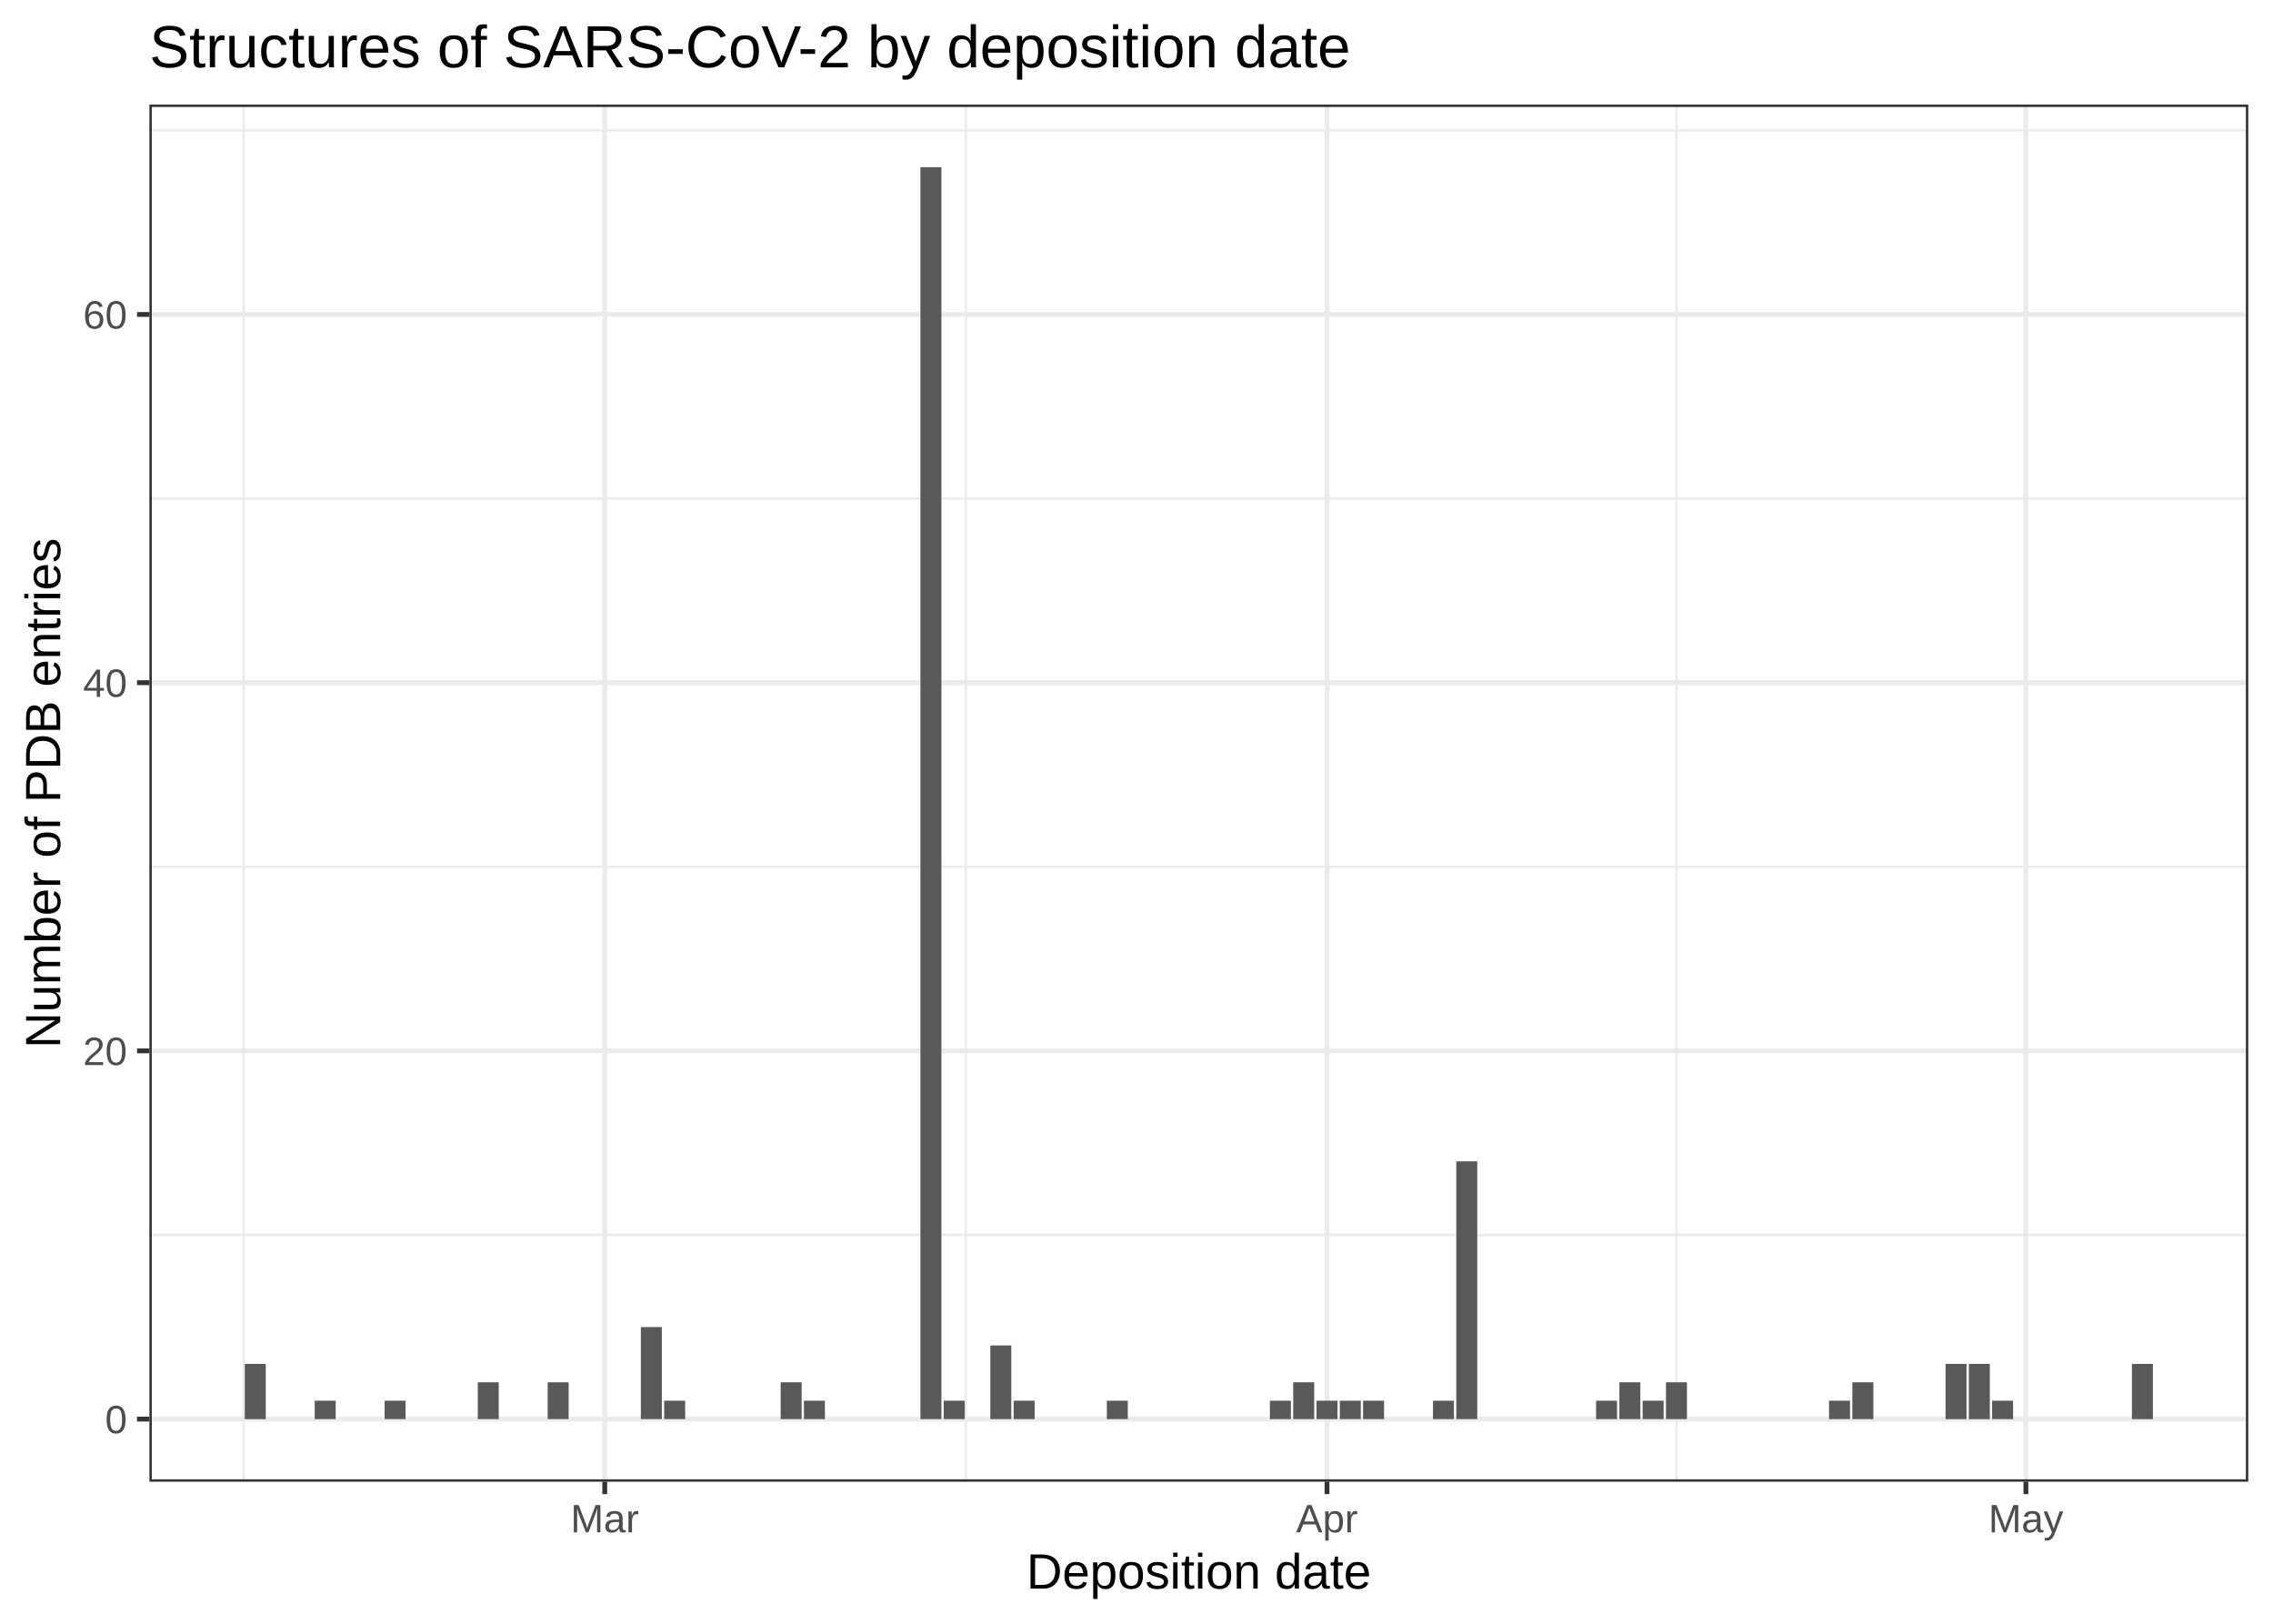
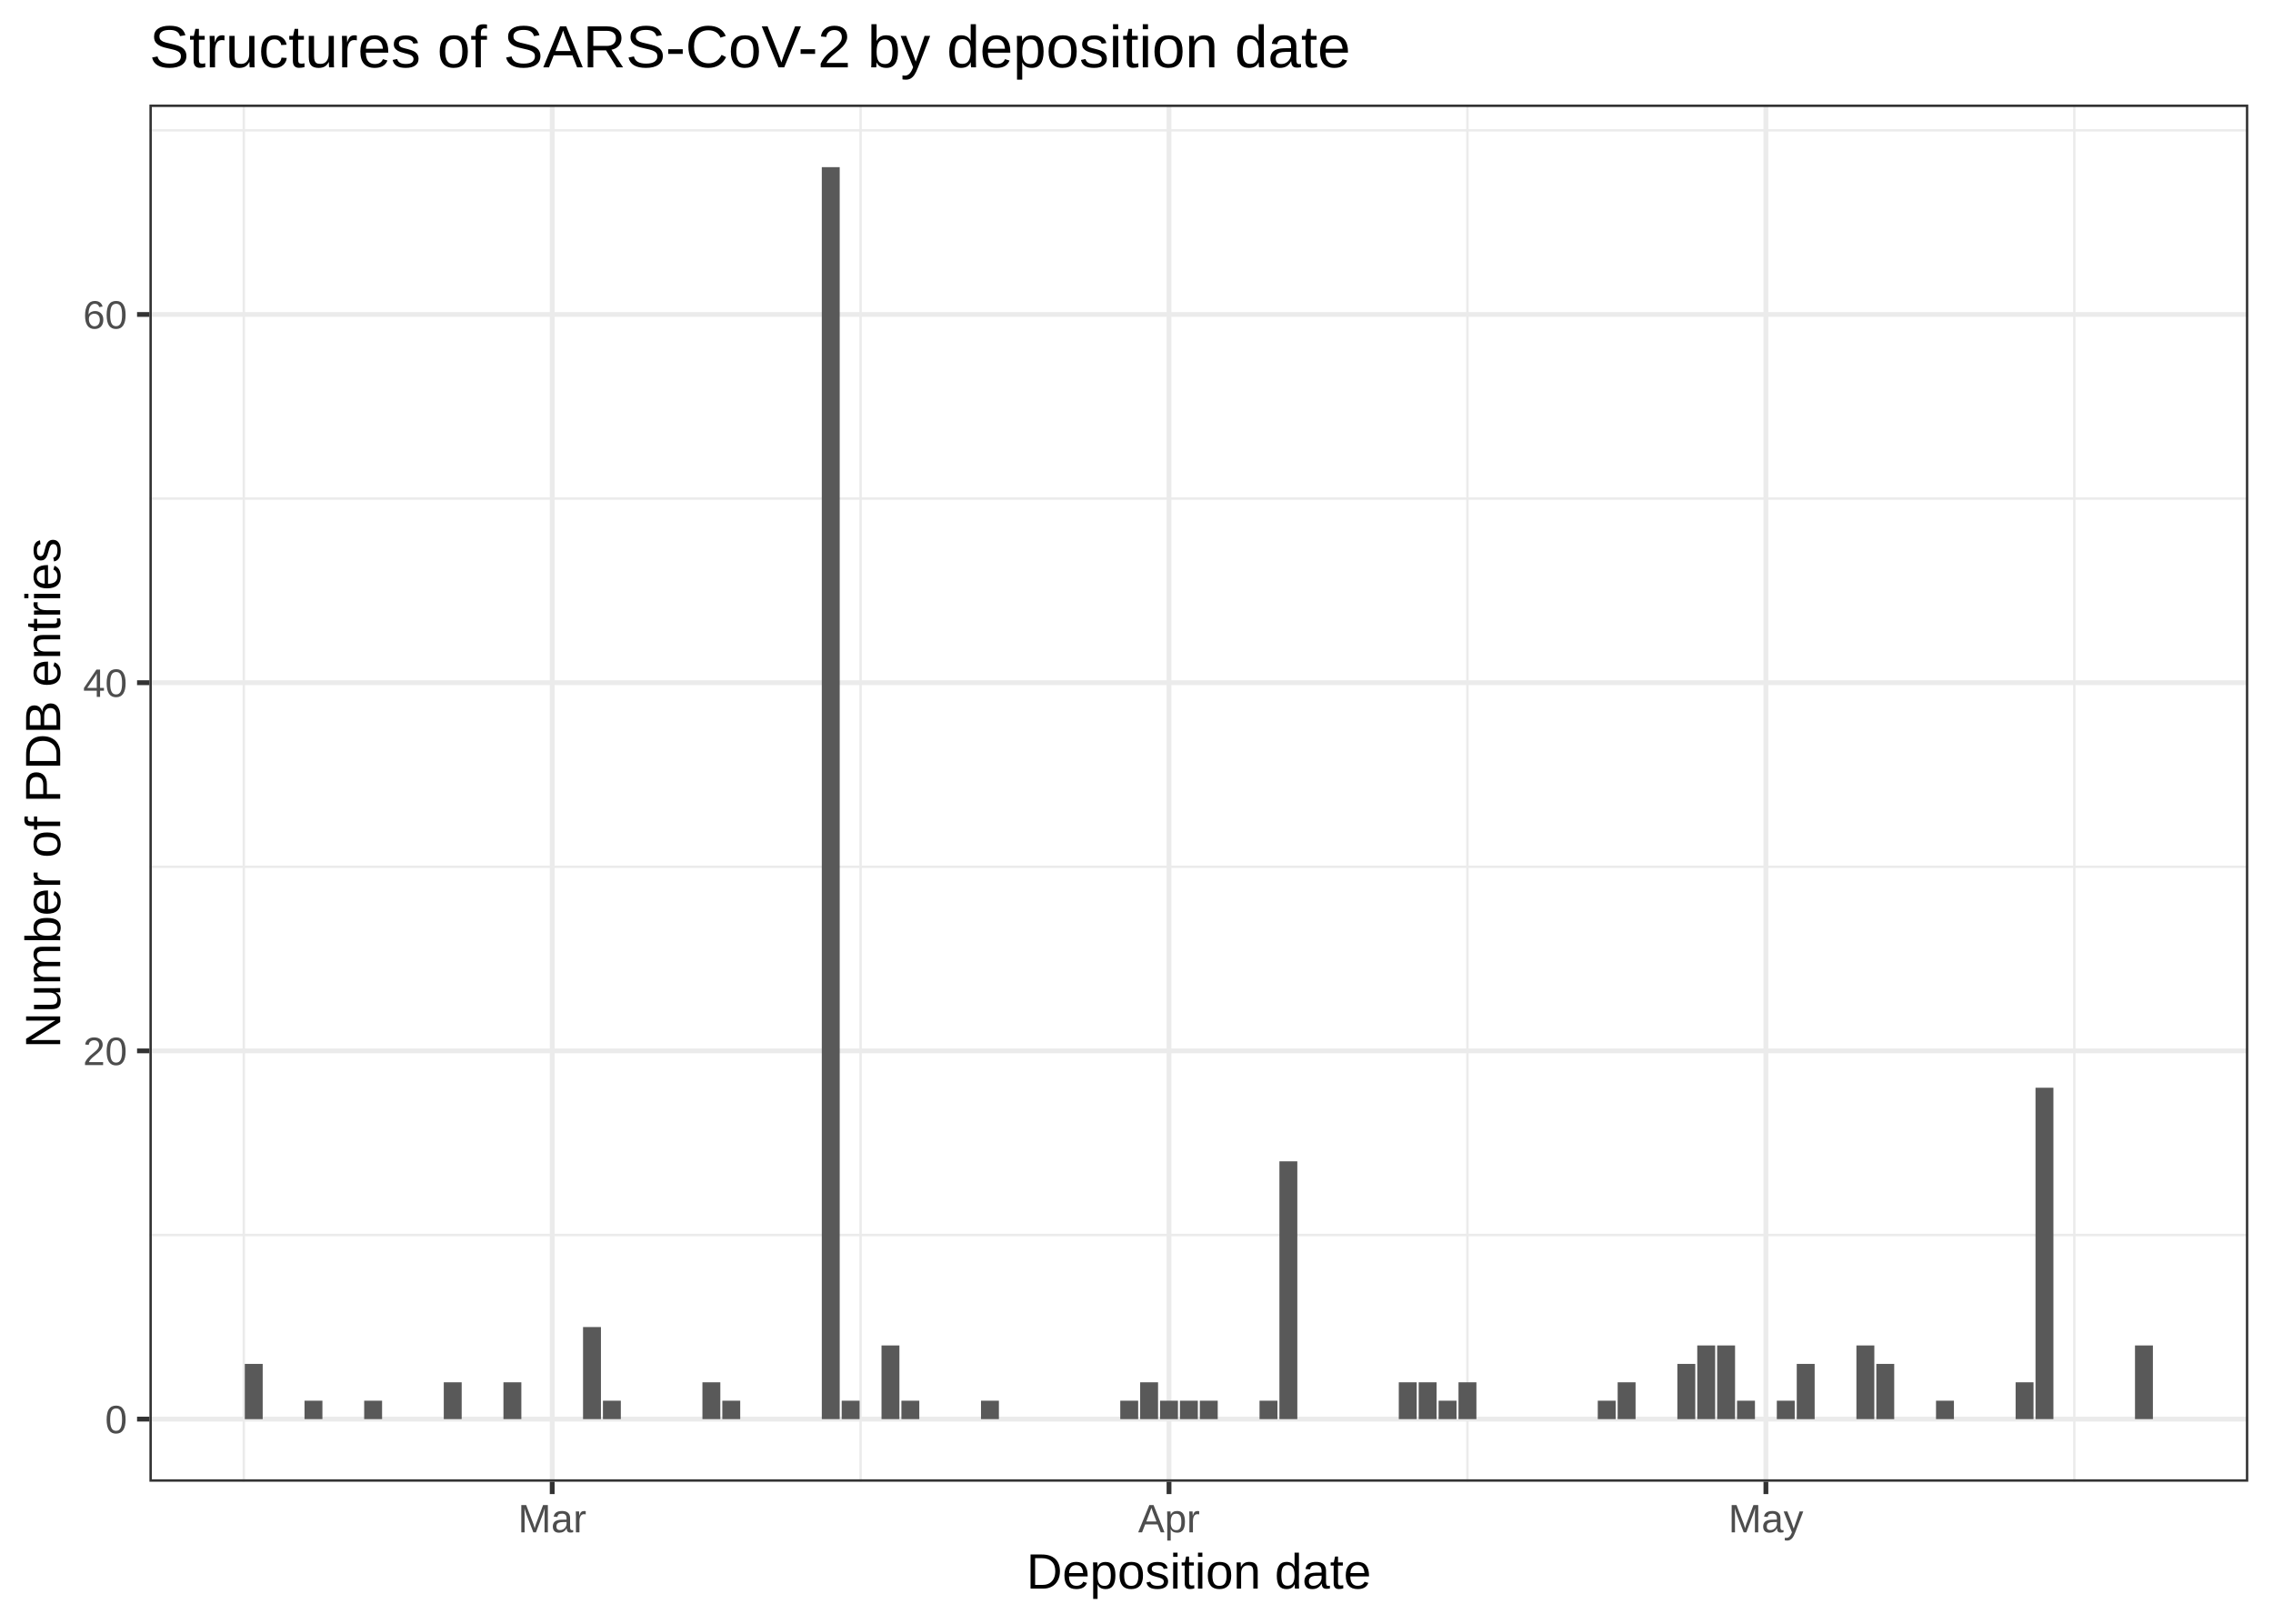
<svg xmlns="http://www.w3.org/2000/svg" viewBox="0 0 504.00 360.00">
  <defs>
    <style type="text/css">
    line, polyline, polygon, path, rect, circle {
      fill: none;
      stroke: #000000;
      stroke-linecap: round;
      stroke-linejoin: round;
      stroke-miterlimit: 10.00;
    }
  </style>
  </defs>
  <rect width="100%" height="100%" style="stroke: none; fill: #FFFFFF;" />
  <rect x="0.00" y="0" width="504.00" height="360.00" style="stroke-width: 1.07; stroke: #FFFFFF; fill: #FFFFFF;" />
  <defs>
    <clipPath id="cpMzMuMTN8NDk4LjUyfDMyOC41MXwyMy4xOQ==">
      <rect x="33.13" y="23.19" width="465.39" height="305.32" />
    </clipPath>
  </defs>
  <rect x="33.13" y="23.19" width="465.39" height="305.32" style="stroke-width: 1.07; stroke: none; fill: #FFFFFF;" clip-path="url(#cpMzMuMTN8NDk4LjUyfDMyOC41MXwyMy4xOQ==)" />
  <polyline points="33.13,273.81 498.52,273.81 " style="stroke-width: 0.53; stroke: #EBEBEB; stroke-linecap: butt;" clip-path="url(#cpMzMuMTN8NDk4LjUyfDMyOC41MXwyMy4xOQ==)" />
  <polyline points="33.13,192.17 498.52,192.17 " style="stroke-width: 0.53; stroke: #EBEBEB; stroke-linecap: butt;" clip-path="url(#cpMzMuMTN8NDk4LjUyfDMyOC41MXwyMy4xOQ==)" />
  <polyline points="33.13,110.54 498.52,110.54 " style="stroke-width: 0.53; stroke: #EBEBEB; stroke-linecap: butt;" clip-path="url(#cpMzMuMTN8NDk4LjUyfDMyOC41MXwyMy4xOQ==)" />
  <polyline points="33.13,28.90 498.52,28.90 " style="stroke-width: 0.53; stroke: #EBEBEB; stroke-linecap: butt;" clip-path="url(#cpMzMuMTN8NDk4LjUyfDMyOC41MXwyMy4xOQ==)" />
-   <polyline points="54.02,328.51 54.02,23.19 " style="stroke-width: 0.53; stroke: #EBEBEB; stroke-linecap: butt;" clip-path="url(#cpMzMuMTN8NDk4LjUyfDMyOC41MXwyMy4xOQ==)" />
-   <polyline points="214.17,328.51 214.17,23.19 " style="stroke-width: 0.53; stroke: #EBEBEB; stroke-linecap: butt;" clip-path="url(#cpMzMuMTN8NDk4LjUyfDMyOC41MXwyMy4xOQ==)" />
-   <polyline points="371.72,328.51 371.72,23.19 " style="stroke-width: 0.53; stroke: #EBEBEB; stroke-linecap: butt;" clip-path="url(#cpMzMuMTN8NDk4LjUyfDMyOC41MXwyMy4xOQ==)" />
+   <polyline points="54.06,328.51 54.06,23.19 " style="stroke-width: 0.53; stroke: #EBEBEB; stroke-linecap: butt;" clip-path="url(#cpMzMuMTN8NDk4LjUyfDMyOC41MXwyMy4xOQ==)" />
+   <polyline points="190.82,328.51 190.82,23.19 " style="stroke-width: 0.53; stroke: #EBEBEB; stroke-linecap: butt;" clip-path="url(#cpMzMuMTN8NDk4LjUyfDMyOC41MXwyMy4xOQ==)" />
+   <polyline points="325.38,328.51 325.38,23.19 " style="stroke-width: 0.53; stroke: #EBEBEB; stroke-linecap: butt;" clip-path="url(#cpMzMuMTN8NDk4LjUyfDMyOC41MXwyMy4xOQ==)" />
+   <polyline points="459.94,328.51 459.94,23.19 " style="stroke-width: 0.53; stroke: #EBEBEB; stroke-linecap: butt;" clip-path="url(#cpMzMuMTN8NDk4LjUyfDMyOC41MXwyMy4xOQ==)" />
  <polyline points="33.13,314.63 498.52,314.63 " style="stroke-width: 1.07; stroke: #EBEBEB; stroke-linecap: butt;" clip-path="url(#cpMzMuMTN8NDk4LjUyfDMyOC41MXwyMy4xOQ==)" />
  <polyline points="33.13,232.99 498.52,232.99 " style="stroke-width: 1.07; stroke: #EBEBEB; stroke-linecap: butt;" clip-path="url(#cpMzMuMTN8NDk4LjUyfDMyOC41MXwyMy4xOQ==)" />
  <polyline points="33.13,151.36 498.52,151.36 " style="stroke-width: 1.07; stroke: #EBEBEB; stroke-linecap: butt;" clip-path="url(#cpMzMuMTN8NDk4LjUyfDMyOC41MXwyMy4xOQ==)" />
  <polyline points="33.13,69.72 498.52,69.72 " style="stroke-width: 1.07; stroke: #EBEBEB; stroke-linecap: butt;" clip-path="url(#cpMzMuMTN8NDk4LjUyfDMyOC41MXwyMy4xOQ==)" />
-   <polyline points="134.09,328.51 134.09,23.19 " style="stroke-width: 1.07; stroke: #EBEBEB; stroke-linecap: butt;" clip-path="url(#cpMzMuMTN8NDk4LjUyfDMyOC41MXwyMy4xOQ==)" />
-   <polyline points="294.24,328.51 294.24,23.19 " style="stroke-width: 1.07; stroke: #EBEBEB; stroke-linecap: butt;" clip-path="url(#cpMzMuMTN8NDk4LjUyfDMyOC41MXwyMy4xOQ==)" />
-   <polyline points="449.21,328.51 449.21,23.19 " style="stroke-width: 1.07; stroke: #EBEBEB; stroke-linecap: butt;" clip-path="url(#cpMzMuMTN8NDk4LjUyfDMyOC41MXwyMy4xOQ==)" />
-   <rect x="54.28" y="302.39" width="4.65" height="12.25" style="stroke-width: 1.07; stroke: none; stroke-linecap: square; stroke-linejoin: miter; fill: #595959;" clip-path="url(#cpMzMuMTN8NDk4LjUyfDMyOC41MXwyMy4xOQ==)" />
-   <rect x="69.78" y="310.55" width="4.65" height="4.08" style="stroke-width: 1.07; stroke: none; stroke-linecap: square; stroke-linejoin: miter; fill: #595959;" clip-path="url(#cpMzMuMTN8NDk4LjUyfDMyOC41MXwyMy4xOQ==)" />
-   <rect x="85.28" y="310.55" width="4.65" height="4.08" style="stroke-width: 1.07; stroke: none; stroke-linecap: square; stroke-linejoin: miter; fill: #595959;" clip-path="url(#cpMzMuMTN8NDk4LjUyfDMyOC41MXwyMy4xOQ==)" />
-   <rect x="105.94" y="306.47" width="4.65" height="8.16" style="stroke-width: 1.07; stroke: none; stroke-linecap: square; stroke-linejoin: miter; fill: #595959;" clip-path="url(#cpMzMuMTN8NDk4LjUyfDMyOC41MXwyMy4xOQ==)" />
-   <rect x="121.44" y="306.47" width="4.65" height="8.16" style="stroke-width: 1.07; stroke: none; stroke-linecap: square; stroke-linejoin: miter; fill: #595959;" clip-path="url(#cpMzMuMTN8NDk4LjUyfDMyOC41MXwyMy4xOQ==)" />
-   <rect x="142.10" y="294.22" width="4.65" height="20.41" style="stroke-width: 1.07; stroke: none; stroke-linecap: square; stroke-linejoin: miter; fill: #595959;" clip-path="url(#cpMzMuMTN8NDk4LjUyfDMyOC41MXwyMy4xOQ==)" />
-   <rect x="147.27" y="310.55" width="4.65" height="4.08" style="stroke-width: 1.07; stroke: none; stroke-linecap: square; stroke-linejoin: miter; fill: #595959;" clip-path="url(#cpMzMuMTN8NDk4LjUyfDMyOC41MXwyMy4xOQ==)" />
-   <rect x="173.10" y="306.47" width="4.65" height="8.16" style="stroke-width: 1.07; stroke: none; stroke-linecap: square; stroke-linejoin: miter; fill: #595959;" clip-path="url(#cpMzMuMTN8NDk4LjUyfDMyOC41MXwyMy4xOQ==)" />
-   <rect x="178.26" y="310.55" width="4.65" height="4.08" style="stroke-width: 1.07; stroke: none; stroke-linecap: square; stroke-linejoin: miter; fill: #595959;" clip-path="url(#cpMzMuMTN8NDk4LjUyfDMyOC41MXwyMy4xOQ==)" />
-   <rect x="204.09" y="37.06" width="4.65" height="277.57" style="stroke-width: 1.07; stroke: none; stroke-linecap: square; stroke-linejoin: miter; fill: #595959;" clip-path="url(#cpMzMuMTN8NDk4LjUyfDMyOC41MXwyMy4xOQ==)" />
-   <rect x="209.26" y="310.55" width="4.65" height="4.08" style="stroke-width: 1.07; stroke: none; stroke-linecap: square; stroke-linejoin: miter; fill: #595959;" clip-path="url(#cpMzMuMTN8NDk4LjUyfDMyOC41MXwyMy4xOQ==)" />
-   <rect x="219.59" y="298.30" width="4.65" height="16.33" style="stroke-width: 1.07; stroke: none; stroke-linecap: square; stroke-linejoin: miter; fill: #595959;" clip-path="url(#cpMzMuMTN8NDk4LjUyfDMyOC41MXwyMy4xOQ==)" />
-   <rect x="224.76" y="310.55" width="4.65" height="4.08" style="stroke-width: 1.07; stroke: none; stroke-linecap: square; stroke-linejoin: miter; fill: #595959;" clip-path="url(#cpMzMuMTN8NDk4LjUyfDMyOC41MXwyMy4xOQ==)" />
-   <rect x="245.42" y="310.55" width="4.65" height="4.08" style="stroke-width: 1.07; stroke: none; stroke-linecap: square; stroke-linejoin: miter; fill: #595959;" clip-path="url(#cpMzMuMTN8NDk4LjUyfDMyOC41MXwyMy4xOQ==)" />
-   <rect x="281.58" y="310.55" width="4.65" height="4.08" style="stroke-width: 1.07; stroke: none; stroke-linecap: square; stroke-linejoin: miter; fill: #595959;" clip-path="url(#cpMzMuMTN8NDk4LjUyfDMyOC41MXwyMy4xOQ==)" />
-   <rect x="286.75" y="306.47" width="4.65" height="8.16" style="stroke-width: 1.07; stroke: none; stroke-linecap: square; stroke-linejoin: miter; fill: #595959;" clip-path="url(#cpMzMuMTN8NDk4LjUyfDMyOC41MXwyMy4xOQ==)" />
-   <rect x="291.91" y="310.55" width="4.65" height="4.08" style="stroke-width: 1.07; stroke: none; stroke-linecap: square; stroke-linejoin: miter; fill: #595959;" clip-path="url(#cpMzMuMTN8NDk4LjUyfDMyOC41MXwyMy4xOQ==)" />
-   <rect x="297.08" y="310.55" width="4.65" height="4.08" style="stroke-width: 1.07; stroke: none; stroke-linecap: square; stroke-linejoin: miter; fill: #595959;" clip-path="url(#cpMzMuMTN8NDk4LjUyfDMyOC41MXwyMy4xOQ==)" />
-   <rect x="302.24" y="310.55" width="4.65" height="4.08" style="stroke-width: 1.07; stroke: none; stroke-linecap: square; stroke-linejoin: miter; fill: #595959;" clip-path="url(#cpMzMuMTN8NDk4LjUyfDMyOC41MXwyMy4xOQ==)" />
-   <rect x="317.74" y="310.55" width="4.65" height="4.08" style="stroke-width: 1.07; stroke: none; stroke-linecap: square; stroke-linejoin: miter; fill: #595959;" clip-path="url(#cpMzMuMTN8NDk4LjUyfDMyOC41MXwyMy4xOQ==)" />
-   <rect x="322.91" y="257.48" width="4.65" height="57.15" style="stroke-width: 1.07; stroke: none; stroke-linecap: square; stroke-linejoin: miter; fill: #595959;" clip-path="url(#cpMzMuMTN8NDk4LjUyfDMyOC41MXwyMy4xOQ==)" />
-   <rect x="353.90" y="310.55" width="4.65" height="4.08" style="stroke-width: 1.07; stroke: none; stroke-linecap: square; stroke-linejoin: miter; fill: #595959;" clip-path="url(#cpMzMuMTN8NDk4LjUyfDMyOC41MXwyMy4xOQ==)" />
-   <rect x="359.07" y="306.47" width="4.65" height="8.16" style="stroke-width: 1.07; stroke: none; stroke-linecap: square; stroke-linejoin: miter; fill: #595959;" clip-path="url(#cpMzMuMTN8NDk4LjUyfDMyOC41MXwyMy4xOQ==)" />
-   <rect x="364.23" y="310.55" width="4.65" height="4.08" style="stroke-width: 1.07; stroke: none; stroke-linecap: square; stroke-linejoin: miter; fill: #595959;" clip-path="url(#cpMzMuMTN8NDk4LjUyfDMyOC41MXwyMy4xOQ==)" />
-   <rect x="369.40" y="306.47" width="4.65" height="8.16" style="stroke-width: 1.07; stroke: none; stroke-linecap: square; stroke-linejoin: miter; fill: #595959;" clip-path="url(#cpMzMuMTN8NDk4LjUyfDMyOC41MXwyMy4xOQ==)" />
-   <rect x="405.56" y="310.55" width="4.65" height="4.08" style="stroke-width: 1.07; stroke: none; stroke-linecap: square; stroke-linejoin: miter; fill: #595959;" clip-path="url(#cpMzMuMTN8NDk4LjUyfDMyOC41MXwyMy4xOQ==)" />
-   <rect x="410.73" y="306.47" width="4.65" height="8.16" style="stroke-width: 1.07; stroke: none; stroke-linecap: square; stroke-linejoin: miter; fill: #595959;" clip-path="url(#cpMzMuMTN8NDk4LjUyfDMyOC41MXwyMy4xOQ==)" />
-   <rect x="431.39" y="302.39" width="4.65" height="12.25" style="stroke-width: 1.07; stroke: none; stroke-linecap: square; stroke-linejoin: miter; fill: #595959;" clip-path="url(#cpMzMuMTN8NDk4LjUyfDMyOC41MXwyMy4xOQ==)" />
-   <rect x="436.56" y="302.39" width="4.65" height="12.25" style="stroke-width: 1.07; stroke: none; stroke-linecap: square; stroke-linejoin: miter; fill: #595959;" clip-path="url(#cpMzMuMTN8NDk4LjUyfDMyOC41MXwyMy4xOQ==)" />
-   <rect x="441.72" y="310.55" width="4.65" height="4.08" style="stroke-width: 1.07; stroke: none; stroke-linecap: square; stroke-linejoin: miter; fill: #595959;" clip-path="url(#cpMzMuMTN8NDk4LjUyfDMyOC41MXwyMy4xOQ==)" />
-   <rect x="472.72" y="302.39" width="4.65" height="12.25" style="stroke-width: 1.07; stroke: none; stroke-linecap: square; stroke-linejoin: miter; fill: #595959;" clip-path="url(#cpMzMuMTN8NDk4LjUyfDMyOC41MXwyMy4xOQ==)" />
+   <polyline points="122.44,328.51 122.44,23.19 " style="stroke-width: 1.07; stroke: #EBEBEB; stroke-linecap: butt;" clip-path="url(#cpMzMuMTN8NDk4LjUyfDMyOC41MXwyMy4xOQ==)" />
+   <polyline points="259.21,328.51 259.21,23.19 " style="stroke-width: 1.07; stroke: #EBEBEB; stroke-linecap: butt;" clip-path="url(#cpMzMuMTN8NDk4LjUyfDMyOC41MXwyMy4xOQ==)" />
+   <polyline points="391.56,328.51 391.56,23.19 " style="stroke-width: 1.07; stroke: #EBEBEB; stroke-linecap: butt;" clip-path="url(#cpMzMuMTN8NDk4LjUyfDMyOC41MXwyMy4xOQ==)" />
+   <rect x="54.28" y="302.39" width="3.97" height="12.25" style="stroke-width: 1.07; stroke: none; stroke-linecap: square; stroke-linejoin: miter; fill: #595959;" clip-path="url(#cpMzMuMTN8NDk4LjUyfDMyOC41MXwyMy4xOQ==)" />
+   <rect x="67.52" y="310.55" width="3.97" height="4.08" style="stroke-width: 1.07; stroke: none; stroke-linecap: square; stroke-linejoin: miter; fill: #595959;" clip-path="url(#cpMzMuMTN8NDk4LjUyfDMyOC41MXwyMy4xOQ==)" />
+   <rect x="80.75" y="310.55" width="3.97" height="4.08" style="stroke-width: 1.07; stroke: none; stroke-linecap: square; stroke-linejoin: miter; fill: #595959;" clip-path="url(#cpMzMuMTN8NDk4LjUyfDMyOC41MXwyMy4xOQ==)" />
+   <rect x="98.40" y="306.47" width="3.97" height="8.16" style="stroke-width: 1.07; stroke: none; stroke-linecap: square; stroke-linejoin: miter; fill: #595959;" clip-path="url(#cpMzMuMTN8NDk4LjUyfDMyOC41MXwyMy4xOQ==)" />
+   <rect x="111.63" y="306.47" width="3.97" height="8.16" style="stroke-width: 1.07; stroke: none; stroke-linecap: square; stroke-linejoin: miter; fill: #595959;" clip-path="url(#cpMzMuMTN8NDk4LjUyfDMyOC41MXwyMy4xOQ==)" />
+   <rect x="129.28" y="294.22" width="3.97" height="20.41" style="stroke-width: 1.07; stroke: none; stroke-linecap: square; stroke-linejoin: miter; fill: #595959;" clip-path="url(#cpMzMuMTN8NDk4LjUyfDMyOC41MXwyMy4xOQ==)" />
+   <rect x="133.69" y="310.55" width="3.97" height="4.08" style="stroke-width: 1.07; stroke: none; stroke-linecap: square; stroke-linejoin: miter; fill: #595959;" clip-path="url(#cpMzMuMTN8NDk4LjUyfDMyOC41MXwyMy4xOQ==)" />
+   <rect x="155.75" y="306.47" width="3.97" height="8.16" style="stroke-width: 1.07; stroke: none; stroke-linecap: square; stroke-linejoin: miter; fill: #595959;" clip-path="url(#cpMzMuMTN8NDk4LjUyfDMyOC41MXwyMy4xOQ==)" />
+   <rect x="160.16" y="310.55" width="3.97" height="4.08" style="stroke-width: 1.07; stroke: none; stroke-linecap: square; stroke-linejoin: miter; fill: #595959;" clip-path="url(#cpMzMuMTN8NDk4LjUyfDMyOC41MXwyMy4xOQ==)" />
+   <rect x="182.22" y="37.06" width="3.97" height="277.57" style="stroke-width: 1.07; stroke: none; stroke-linecap: square; stroke-linejoin: miter; fill: #595959;" clip-path="url(#cpMzMuMTN8NDk4LjUyfDMyOC41MXwyMy4xOQ==)" />
+   <rect x="186.63" y="310.55" width="3.97" height="4.08" style="stroke-width: 1.07; stroke: none; stroke-linecap: square; stroke-linejoin: miter; fill: #595959;" clip-path="url(#cpMzMuMTN8NDk4LjUyfDMyOC41MXwyMy4xOQ==)" />
+   <rect x="195.46" y="298.30" width="3.97" height="16.33" style="stroke-width: 1.07; stroke: none; stroke-linecap: square; stroke-linejoin: miter; fill: #595959;" clip-path="url(#cpMzMuMTN8NDk4LjUyfDMyOC41MXwyMy4xOQ==)" />
+   <rect x="199.87" y="310.55" width="3.97" height="4.08" style="stroke-width: 1.07; stroke: none; stroke-linecap: square; stroke-linejoin: miter; fill: #595959;" clip-path="url(#cpMzMuMTN8NDk4LjUyfDMyOC41MXwyMy4xOQ==)" />
+   <rect x="217.52" y="310.55" width="3.97" height="4.08" style="stroke-width: 1.07; stroke: none; stroke-linecap: square; stroke-linejoin: miter; fill: #595959;" clip-path="url(#cpMzMuMTN8NDk4LjUyfDMyOC41MXwyMy4xOQ==)" />
+   <rect x="248.40" y="310.55" width="3.97" height="4.08" style="stroke-width: 1.07; stroke: none; stroke-linecap: square; stroke-linejoin: miter; fill: #595959;" clip-path="url(#cpMzMuMTN8NDk4LjUyfDMyOC41MXwyMy4xOQ==)" />
+   <rect x="252.81" y="306.47" width="3.97" height="8.16" style="stroke-width: 1.07; stroke: none; stroke-linecap: square; stroke-linejoin: miter; fill: #595959;" clip-path="url(#cpMzMuMTN8NDk4LjUyfDMyOC41MXwyMy4xOQ==)" />
+   <rect x="257.22" y="310.55" width="3.97" height="4.08" style="stroke-width: 1.07; stroke: none; stroke-linecap: square; stroke-linejoin: miter; fill: #595959;" clip-path="url(#cpMzMuMTN8NDk4LjUyfDMyOC41MXwyMy4xOQ==)" />
+   <rect x="261.63" y="310.55" width="3.97" height="4.08" style="stroke-width: 1.07; stroke: none; stroke-linecap: square; stroke-linejoin: miter; fill: #595959;" clip-path="url(#cpMzMuMTN8NDk4LjUyfDMyOC41MXwyMy4xOQ==)" />
+   <rect x="266.04" y="310.55" width="3.97" height="4.08" style="stroke-width: 1.07; stroke: none; stroke-linecap: square; stroke-linejoin: miter; fill: #595959;" clip-path="url(#cpMzMuMTN8NDk4LjUyfDMyOC41MXwyMy4xOQ==)" />
+   <rect x="279.28" y="310.55" width="3.97" height="4.08" style="stroke-width: 1.07; stroke: none; stroke-linecap: square; stroke-linejoin: miter; fill: #595959;" clip-path="url(#cpMzMuMTN8NDk4LjUyfDMyOC41MXwyMy4xOQ==)" />
+   <rect x="283.69" y="257.48" width="3.97" height="57.15" style="stroke-width: 1.07; stroke: none; stroke-linecap: square; stroke-linejoin: miter; fill: #595959;" clip-path="url(#cpMzMuMTN8NDk4LjUyfDMyOC41MXwyMy4xOQ==)" />
+   <rect x="310.16" y="306.47" width="3.97" height="8.16" style="stroke-width: 1.07; stroke: none; stroke-linecap: square; stroke-linejoin: miter; fill: #595959;" clip-path="url(#cpMzMuMTN8NDk4LjUyfDMyOC41MXwyMy4xOQ==)" />
+   <rect x="314.57" y="306.47" width="3.97" height="8.16" style="stroke-width: 1.07; stroke: none; stroke-linecap: square; stroke-linejoin: miter; fill: #595959;" clip-path="url(#cpMzMuMTN8NDk4LjUyfDMyOC41MXwyMy4xOQ==)" />
+   <rect x="318.99" y="310.55" width="3.97" height="4.08" style="stroke-width: 1.07; stroke: none; stroke-linecap: square; stroke-linejoin: miter; fill: #595959;" clip-path="url(#cpMzMuMTN8NDk4LjUyfDMyOC41MXwyMy4xOQ==)" />
+   <rect x="323.40" y="306.47" width="3.97" height="8.16" style="stroke-width: 1.07; stroke: none; stroke-linecap: square; stroke-linejoin: miter; fill: #595959;" clip-path="url(#cpMzMuMTN8NDk4LjUyfDMyOC41MXwyMy4xOQ==)" />
+   <rect x="354.28" y="310.55" width="3.97" height="4.08" style="stroke-width: 1.07; stroke: none; stroke-linecap: square; stroke-linejoin: miter; fill: #595959;" clip-path="url(#cpMzMuMTN8NDk4LjUyfDMyOC41MXwyMy4xOQ==)" />
+   <rect x="358.69" y="306.47" width="3.97" height="8.16" style="stroke-width: 1.07; stroke: none; stroke-linecap: square; stroke-linejoin: miter; fill: #595959;" clip-path="url(#cpMzMuMTN8NDk4LjUyfDMyOC41MXwyMy4xOQ==)" />
+   <rect x="371.93" y="302.39" width="3.97" height="12.25" style="stroke-width: 1.07; stroke: none; stroke-linecap: square; stroke-linejoin: miter; fill: #595959;" clip-path="url(#cpMzMuMTN8NDk4LjUyfDMyOC41MXwyMy4xOQ==)" />
+   <rect x="376.34" y="298.30" width="3.97" height="16.33" style="stroke-width: 1.07; stroke: none; stroke-linecap: square; stroke-linejoin: miter; fill: #595959;" clip-path="url(#cpMzMuMTN8NDk4LjUyfDMyOC41MXwyMy4xOQ==)" />
+   <rect x="380.75" y="298.30" width="3.97" height="16.33" style="stroke-width: 1.07; stroke: none; stroke-linecap: square; stroke-linejoin: miter; fill: #595959;" clip-path="url(#cpMzMuMTN8NDk4LjUyfDMyOC41MXwyMy4xOQ==)" />
+   <rect x="385.16" y="310.55" width="3.97" height="4.08" style="stroke-width: 1.07; stroke: none; stroke-linecap: square; stroke-linejoin: miter; fill: #595959;" clip-path="url(#cpMzMuMTN8NDk4LjUyfDMyOC41MXwyMy4xOQ==)" />
+   <rect x="393.98" y="310.55" width="3.97" height="4.08" style="stroke-width: 1.07; stroke: none; stroke-linecap: square; stroke-linejoin: miter; fill: #595959;" clip-path="url(#cpMzMuMTN8NDk4LjUyfDMyOC41MXwyMy4xOQ==)" />
+   <rect x="398.40" y="302.39" width="3.97" height="12.25" style="stroke-width: 1.07; stroke: none; stroke-linecap: square; stroke-linejoin: miter; fill: #595959;" clip-path="url(#cpMzMuMTN8NDk4LjUyfDMyOC41MXwyMy4xOQ==)" />
+   <rect x="411.63" y="298.30" width="3.97" height="16.33" style="stroke-width: 1.07; stroke: none; stroke-linecap: square; stroke-linejoin: miter; fill: #595959;" clip-path="url(#cpMzMuMTN8NDk4LjUyfDMyOC41MXwyMy4xOQ==)" />
+   <rect x="416.04" y="302.39" width="3.97" height="12.25" style="stroke-width: 1.07; stroke: none; stroke-linecap: square; stroke-linejoin: miter; fill: #595959;" clip-path="url(#cpMzMuMTN8NDk4LjUyfDMyOC41MXwyMy4xOQ==)" />
+   <rect x="429.28" y="310.55" width="3.97" height="4.08" style="stroke-width: 1.07; stroke: none; stroke-linecap: square; stroke-linejoin: miter; fill: #595959;" clip-path="url(#cpMzMuMTN8NDk4LjUyfDMyOC41MXwyMy4xOQ==)" />
+   <rect x="446.93" y="306.47" width="3.97" height="8.16" style="stroke-width: 1.07; stroke: none; stroke-linecap: square; stroke-linejoin: miter; fill: #595959;" clip-path="url(#cpMzMuMTN8NDk4LjUyfDMyOC41MXwyMy4xOQ==)" />
+   <rect x="451.34" y="241.16" width="3.97" height="73.47" style="stroke-width: 1.07; stroke: none; stroke-linecap: square; stroke-linejoin: miter; fill: #595959;" clip-path="url(#cpMzMuMTN8NDk4LjUyfDMyOC41MXwyMy4xOQ==)" />
+   <rect x="473.40" y="298.30" width="3.97" height="16.33" style="stroke-width: 1.07; stroke: none; stroke-linecap: square; stroke-linejoin: miter; fill: #595959;" clip-path="url(#cpMzMuMTN8NDk4LjUyfDMyOC41MXwyMy4xOQ==)" />
  <rect x="33.13" y="23.19" width="465.39" height="305.32" style="stroke-width: 1.07; stroke: #333333;" clip-path="url(#cpMzMuMTN8NDk4LjUyfDMyOC41MXwyMy4xOQ==)" />
  <defs>
    <clipPath id="cpMC4wMHw1MDQuMDB8MzYwLjAwfDAuMDA=">
      <rect x="0.00" y="0.00" width="504.00" height="360.00" />
    </clipPath>
  </defs>
  <g clip-path="url(#cpMC4wMHw1MDQuMDB8MzYwLjAwfDAuMDA=)">
    <text x="23.30" y="317.78" style="font-size: 8.80px; fill: #4D4D4D; font-family: Arial;" textLength="4.89px" lengthAdjust="spacingAndGlyphs">0</text>
  </g>
  <g clip-path="url(#cpMC4wMHw1MDQuMDB8MzYwLjAwfDAuMDA=)">
    <text x="18.41" y="236.14" style="font-size: 8.80px; fill: #4D4D4D; font-family: Arial;" textLength="9.79px" lengthAdjust="spacingAndGlyphs">20</text>
  </g>
  <g clip-path="url(#cpMC4wMHw1MDQuMDB8MzYwLjAwfDAuMDA=)">
    <text x="18.41" y="154.51" style="font-size: 8.80px; fill: #4D4D4D; font-family: Arial;" textLength="9.79px" lengthAdjust="spacingAndGlyphs">40</text>
  </g>
  <g clip-path="url(#cpMC4wMHw1MDQuMDB8MzYwLjAwfDAuMDA=)">
    <text x="18.41" y="72.87" style="font-size: 8.80px; fill: #4D4D4D; font-family: Arial;" textLength="9.79px" lengthAdjust="spacingAndGlyphs">60</text>
  </g>
  <polyline points="30.39,314.63 33.13,314.63 " style="stroke-width: 1.07; stroke: #333333; stroke-linecap: butt;" clip-path="url(#cpMC4wMHw1MDQuMDB8MzYwLjAwfDAuMDA=)" />
  <polyline points="30.39,232.99 33.13,232.99 " style="stroke-width: 1.07; stroke: #333333; stroke-linecap: butt;" clip-path="url(#cpMC4wMHw1MDQuMDB8MzYwLjAwfDAuMDA=)" />
  <polyline points="30.39,151.36 33.13,151.36 " style="stroke-width: 1.07; stroke: #333333; stroke-linecap: butt;" clip-path="url(#cpMC4wMHw1MDQuMDB8MzYwLjAwfDAuMDA=)" />
  <polyline points="30.39,69.72 33.13,69.72 " style="stroke-width: 1.07; stroke: #333333; stroke-linecap: butt;" clip-path="url(#cpMC4wMHw1MDQuMDB8MzYwLjAwfDAuMDA=)" />
-   <polyline points="134.09,331.25 134.09,328.51 " style="stroke-width: 1.07; stroke: #333333; stroke-linecap: butt;" clip-path="url(#cpMC4wMHw1MDQuMDB8MzYwLjAwfDAuMDA=)" />
-   <polyline points="294.24,331.25 294.24,328.51 " style="stroke-width: 1.07; stroke: #333333; stroke-linecap: butt;" clip-path="url(#cpMC4wMHw1MDQuMDB8MzYwLjAwfDAuMDA=)" />
-   <polyline points="449.21,331.25 449.21,328.51 " style="stroke-width: 1.07; stroke: #333333; stroke-linecap: butt;" clip-path="url(#cpMC4wMHw1MDQuMDB8MzYwLjAwfDAuMDA=)" />
+   <polyline points="122.44,331.25 122.44,328.51 " style="stroke-width: 1.07; stroke: #333333; stroke-linecap: butt;" clip-path="url(#cpMC4wMHw1MDQuMDB8MzYwLjAwfDAuMDA=)" />
+   <polyline points="259.21,331.25 259.21,328.51 " style="stroke-width: 1.07; stroke: #333333; stroke-linecap: butt;" clip-path="url(#cpMC4wMHw1MDQuMDB8MzYwLjAwfDAuMDA=)" />
+   <polyline points="391.56,331.25 391.56,328.51 " style="stroke-width: 1.07; stroke: #333333; stroke-linecap: butt;" clip-path="url(#cpMC4wMHw1MDQuMDB8MzYwLjAwfDAuMDA=)" />
  <g clip-path="url(#cpMC4wMHw1MDQuMDB8MzYwLjAwfDAuMDA=)">
-     <text x="126.52" y="339.74" style="font-size: 8.80px; fill: #4D4D4D; font-family: Arial;" textLength="15.16px" lengthAdjust="spacingAndGlyphs">Mar</text>
+     <text x="114.87" y="339.74" style="font-size: 8.80px; fill: #4D4D4D; font-family: Arial;" textLength="15.16px" lengthAdjust="spacingAndGlyphs">Mar</text>
  </g>
  <g clip-path="url(#cpMC4wMHw1MDQuMDB8MzYwLjAwfDAuMDA=)">
-     <text x="287.39" y="339.74" style="font-size: 8.80px; fill: #4D4D4D; font-family: Arial;" textLength="13.69px" lengthAdjust="spacingAndGlyphs">Apr</text>
+     <text x="252.36" y="339.74" style="font-size: 8.80px; fill: #4D4D4D; font-family: Arial;" textLength="13.69px" lengthAdjust="spacingAndGlyphs">Apr</text>
  </g>
  <g clip-path="url(#cpMC4wMHw1MDQuMDB8MzYwLjAwfDAuMDA=)">
-     <text x="440.90" y="339.74" style="font-size: 8.80px; fill: #4D4D4D; font-family: Arial;" textLength="16.62px" lengthAdjust="spacingAndGlyphs">May</text>
+     <text x="383.25" y="339.74" style="font-size: 8.80px; fill: #4D4D4D; font-family: Arial;" textLength="16.62px" lengthAdjust="spacingAndGlyphs">May</text>
  </g>
  <g clip-path="url(#cpMC4wMHw1MDQuMDB8MzYwLjAwfDAuMDA=)">
    <text x="227.60" y="352.21" style="font-size: 11.00px; font-family: Arial;" textLength="76.44px" lengthAdjust="spacingAndGlyphs">Deposition date</text>
  </g>
  <g clip-path="url(#cpMC4wMHw1MDQuMDB8MzYwLjAwfDAuMDA=)">
    <text transform="translate(13.35,232.40) rotate(-90)" style="font-size: 11.00px; font-family: Arial;" textLength="113.10px" lengthAdjust="spacingAndGlyphs">Number of PDB entries</text>
  </g>
  <g clip-path="url(#cpMC4wMHw1MDQuMDB8MzYwLjAwfDAuMDA=)">
    <text x="33.13" y="14.93" style="font-size: 13.20px; font-family: Arial;" textLength="267.07px" lengthAdjust="spacingAndGlyphs">Structures of SARS-CoV-2 by deposition date</text>
  </g>
</svg>
